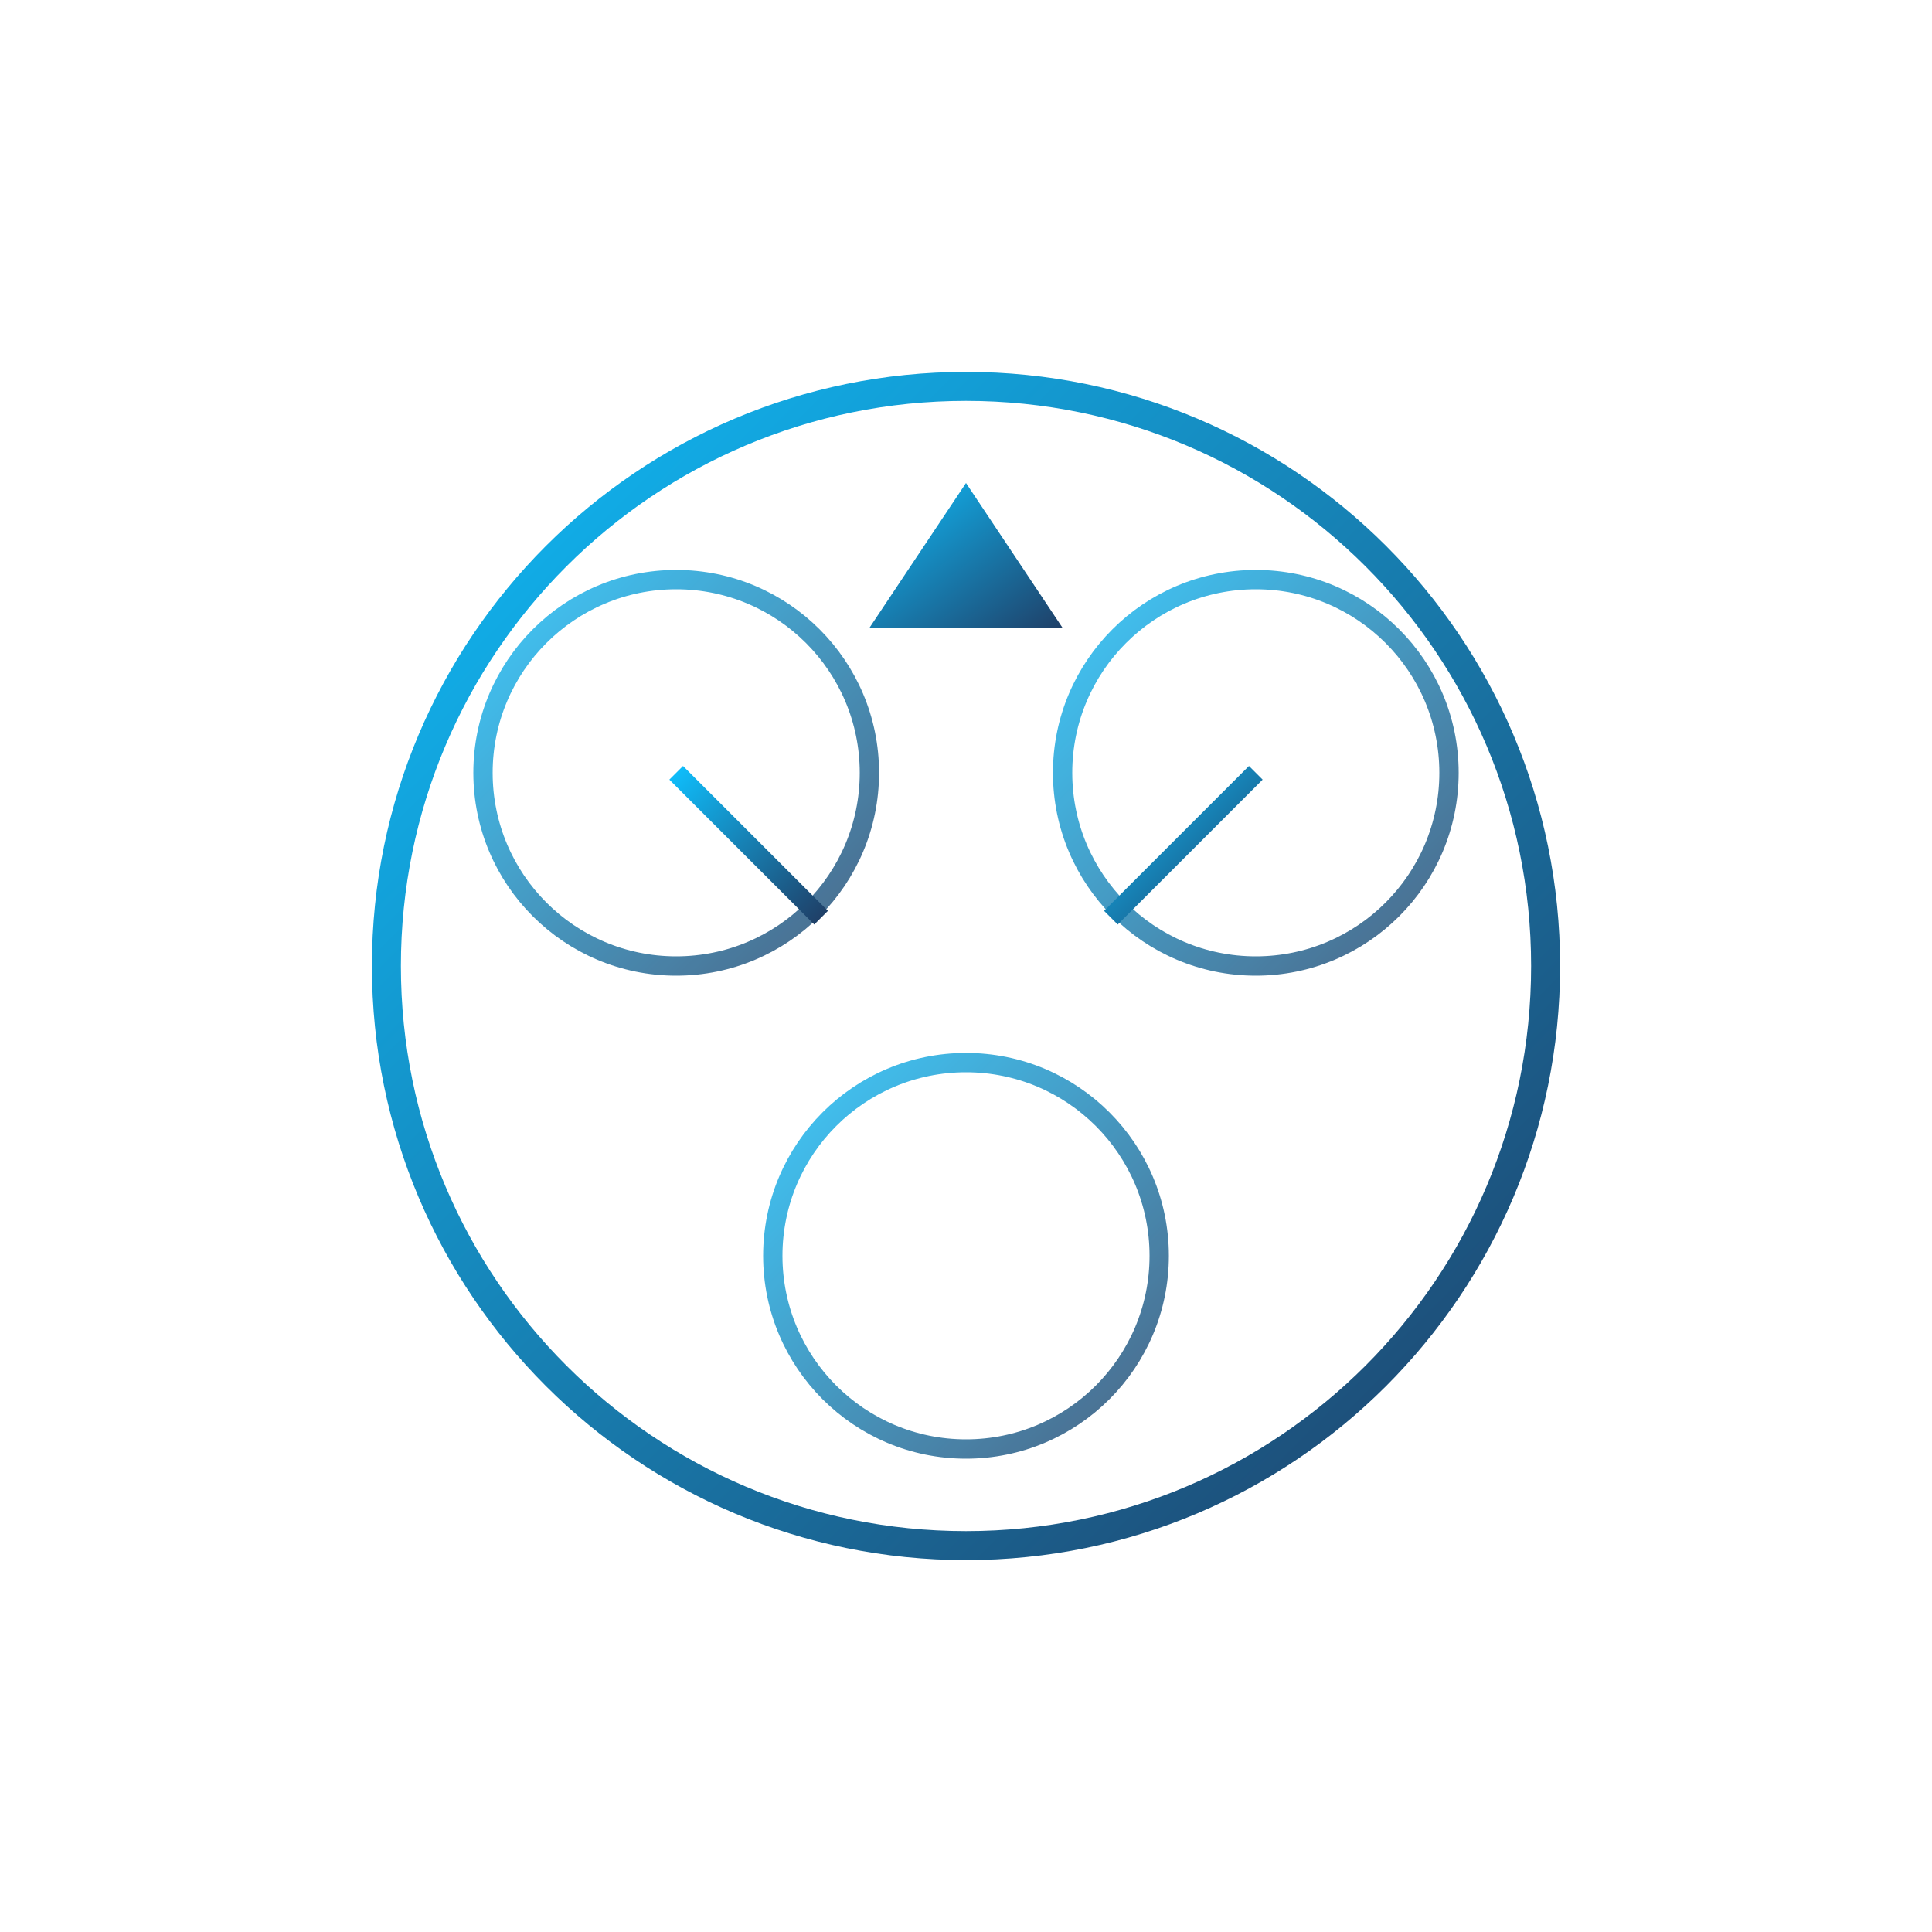
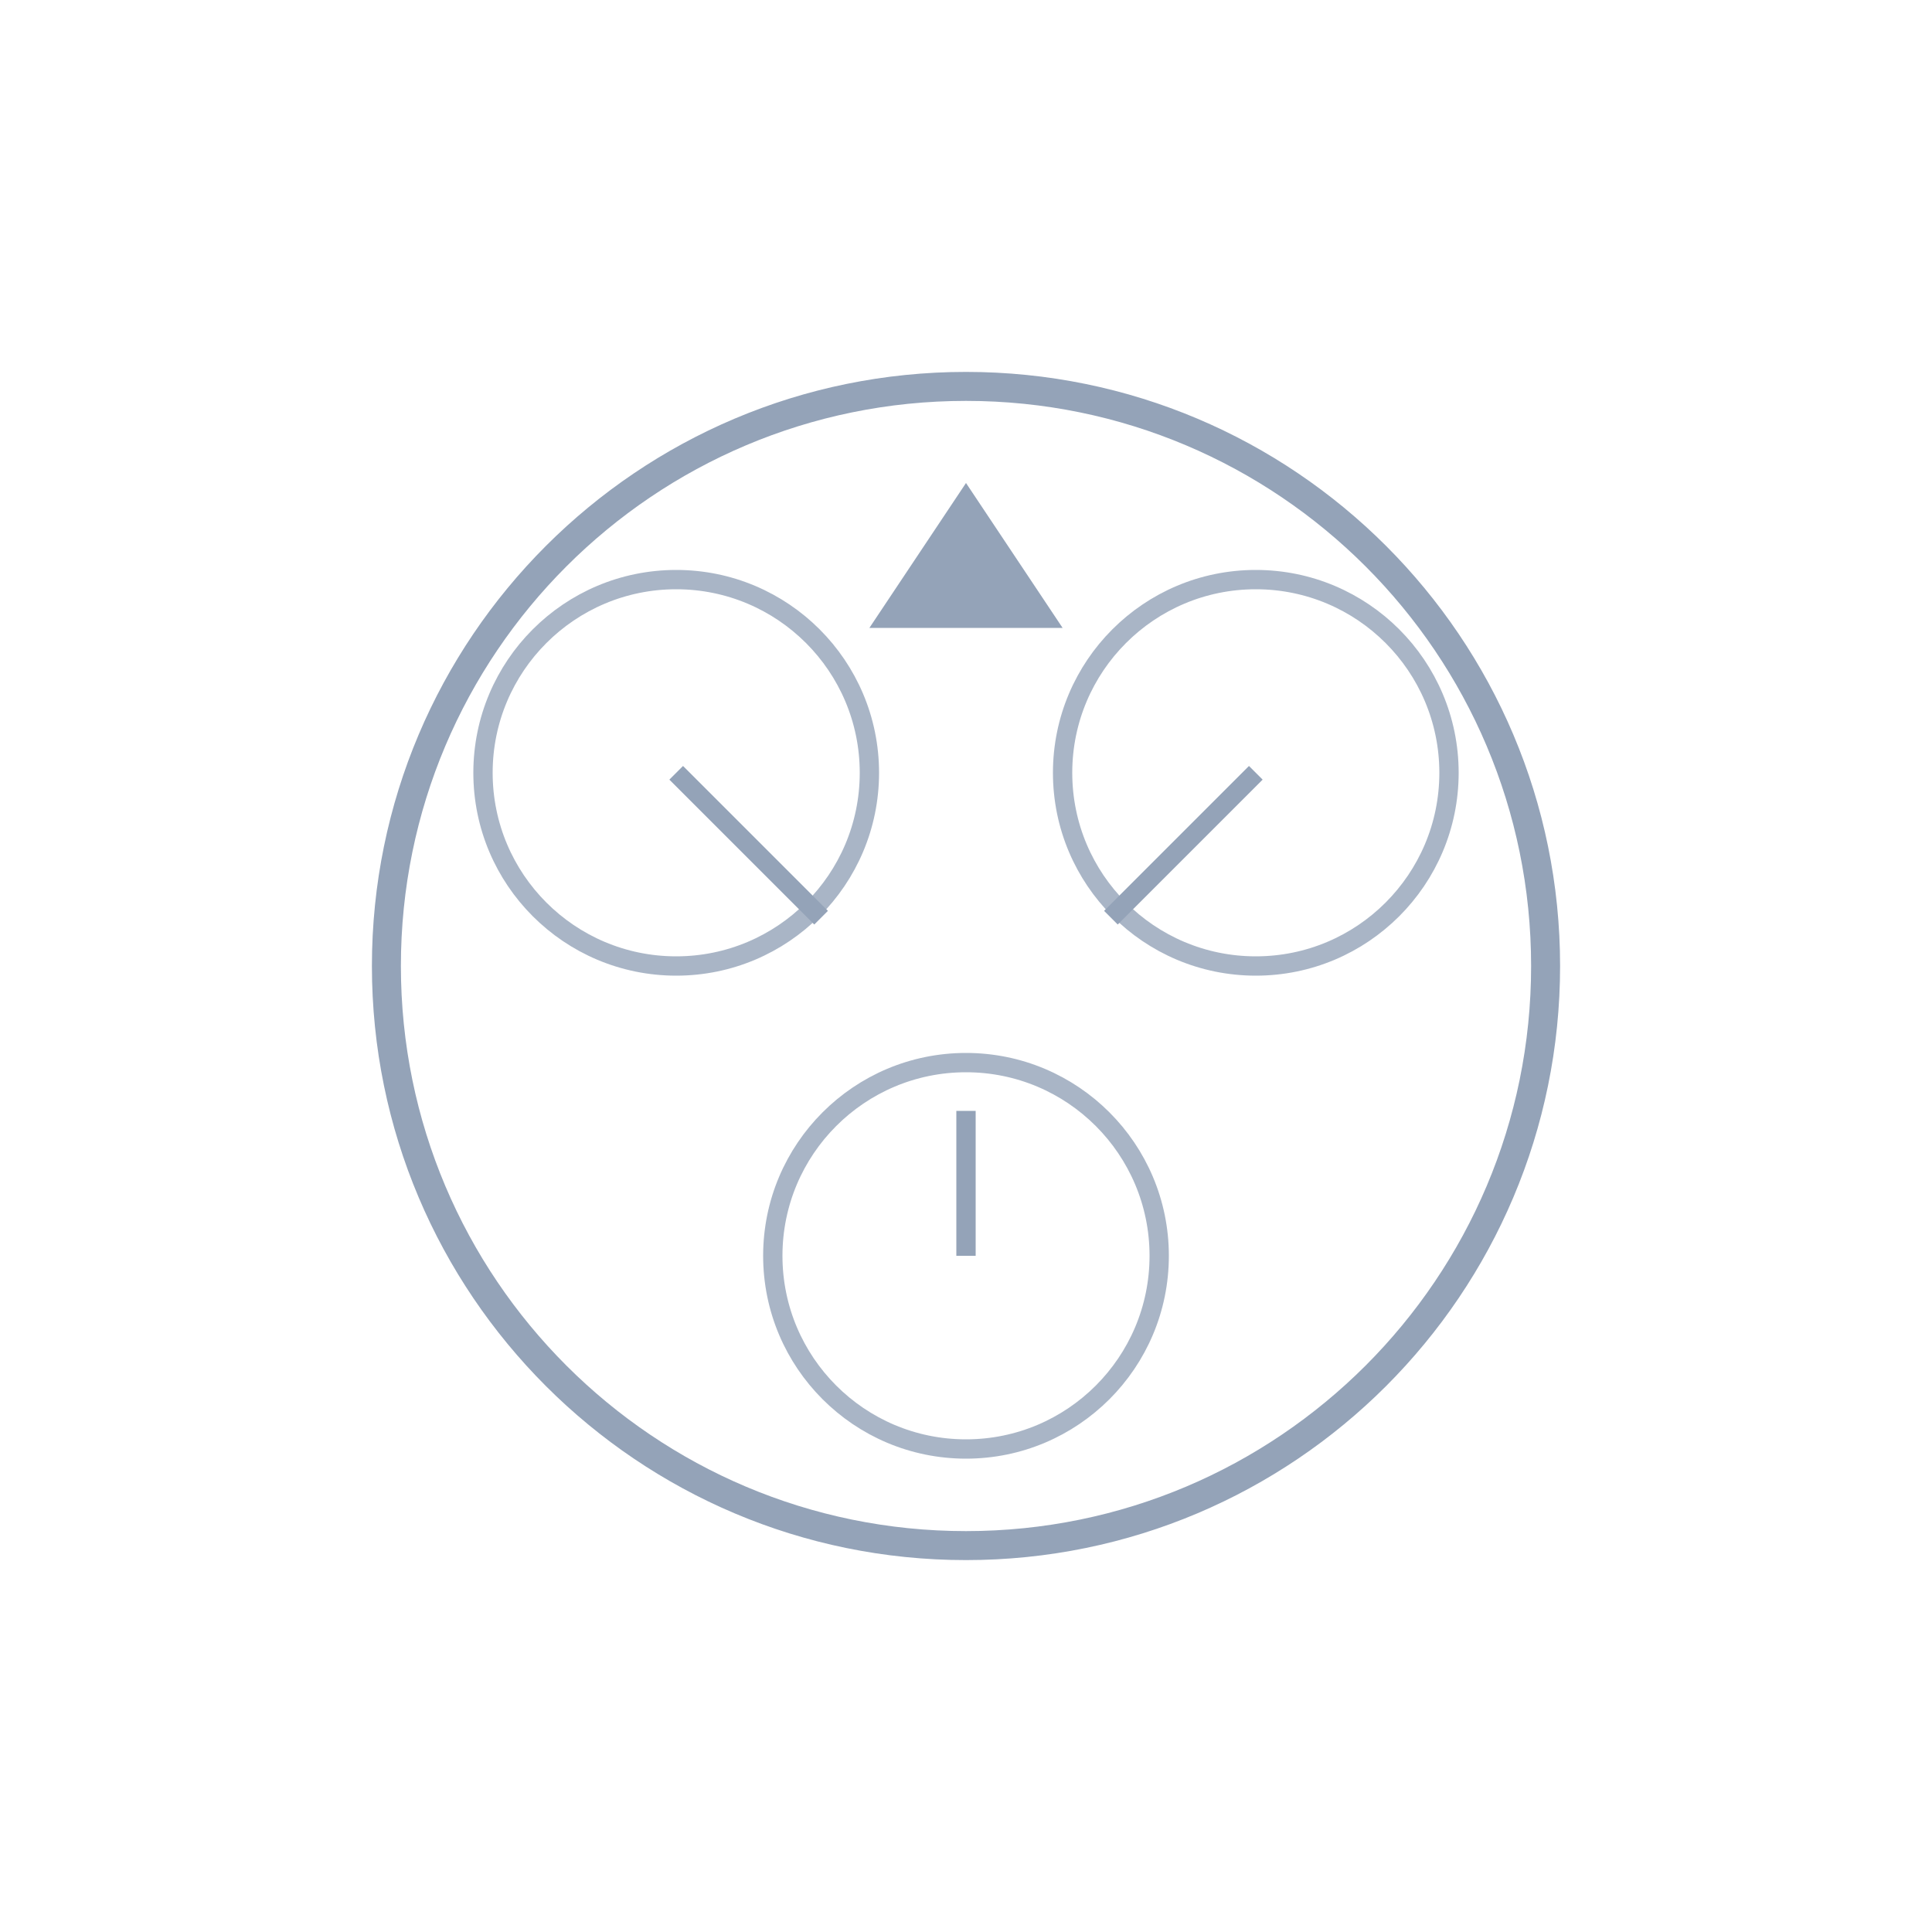
<svg xmlns="http://www.w3.org/2000/svg" viewBox="0 0 200 200" fill="none">
-   <defs>
-     <linearGradient id="ensembleGrad" x1="0%" y1="0%" x2="100%" y2="100%">
-       <stop offset="0%" style="stop-color:#0fbcf9;stop-opacity:1" />
-       <stop offset="100%" style="stop-color:#1f4068;stop-opacity:1" />
-     </linearGradient>
-   </defs>
-   <circle cx="100" cy="100" r="60" stroke="url(#ensembleGrad)" stroke-width="3" fill="none" />
-   <circle cx="70" cy="80" r="20" stroke="url(#ensembleGrad)" stroke-width="2" fill="none" opacity="0.8" />
-   <circle cx="130" cy="80" r="20" stroke="url(#ensembleGrad)" stroke-width="2" fill="none" opacity="0.8" />
-   <circle cx="100" cy="130" r="20" stroke="url(#ensembleGrad)" stroke-width="2" fill="none" opacity="0.8" />
-   <path d="M 85 95 L 70 80" stroke="url(#ensembleGrad)" stroke-width="2" />
-   <path d="M 115 95 L 130 80" stroke="url(#ensembleGrad)" stroke-width="2" />
-   <path d="M 100 115 L 100 130" stroke="url(#ensembleGrad)" stroke-width="2" />
-   <polygon points="100,50 110,65 90,65" fill="url(#ensembleGrad)" />
+   <circle cx="100" cy="100" r="60" stroke="#94a3b8" stroke-width="3" fill="none" />
+   <circle cx="70" cy="80" r="20" stroke="#94a3b8" stroke-width="2" fill="none" opacity="0.8" />
+   <circle cx="130" cy="80" r="20" stroke="#94a3b8" stroke-width="2" fill="none" opacity="0.8" />
+   <circle cx="100" cy="130" r="20" stroke="#94a3b8" stroke-width="2" fill="none" opacity="0.8" />
+   <path d="M 85 95 L 70 80" stroke="#94a3b8" stroke-width="2" />
+   <path d="M 115 95 L 130 80" stroke="#94a3b8" stroke-width="2" />
+   <path d="M 100 115 L 100 130" stroke="#94a3b8" stroke-width="2" />
+   <polygon points="100,50 110,65 90,65" fill="#94a3b8" />
</svg>
